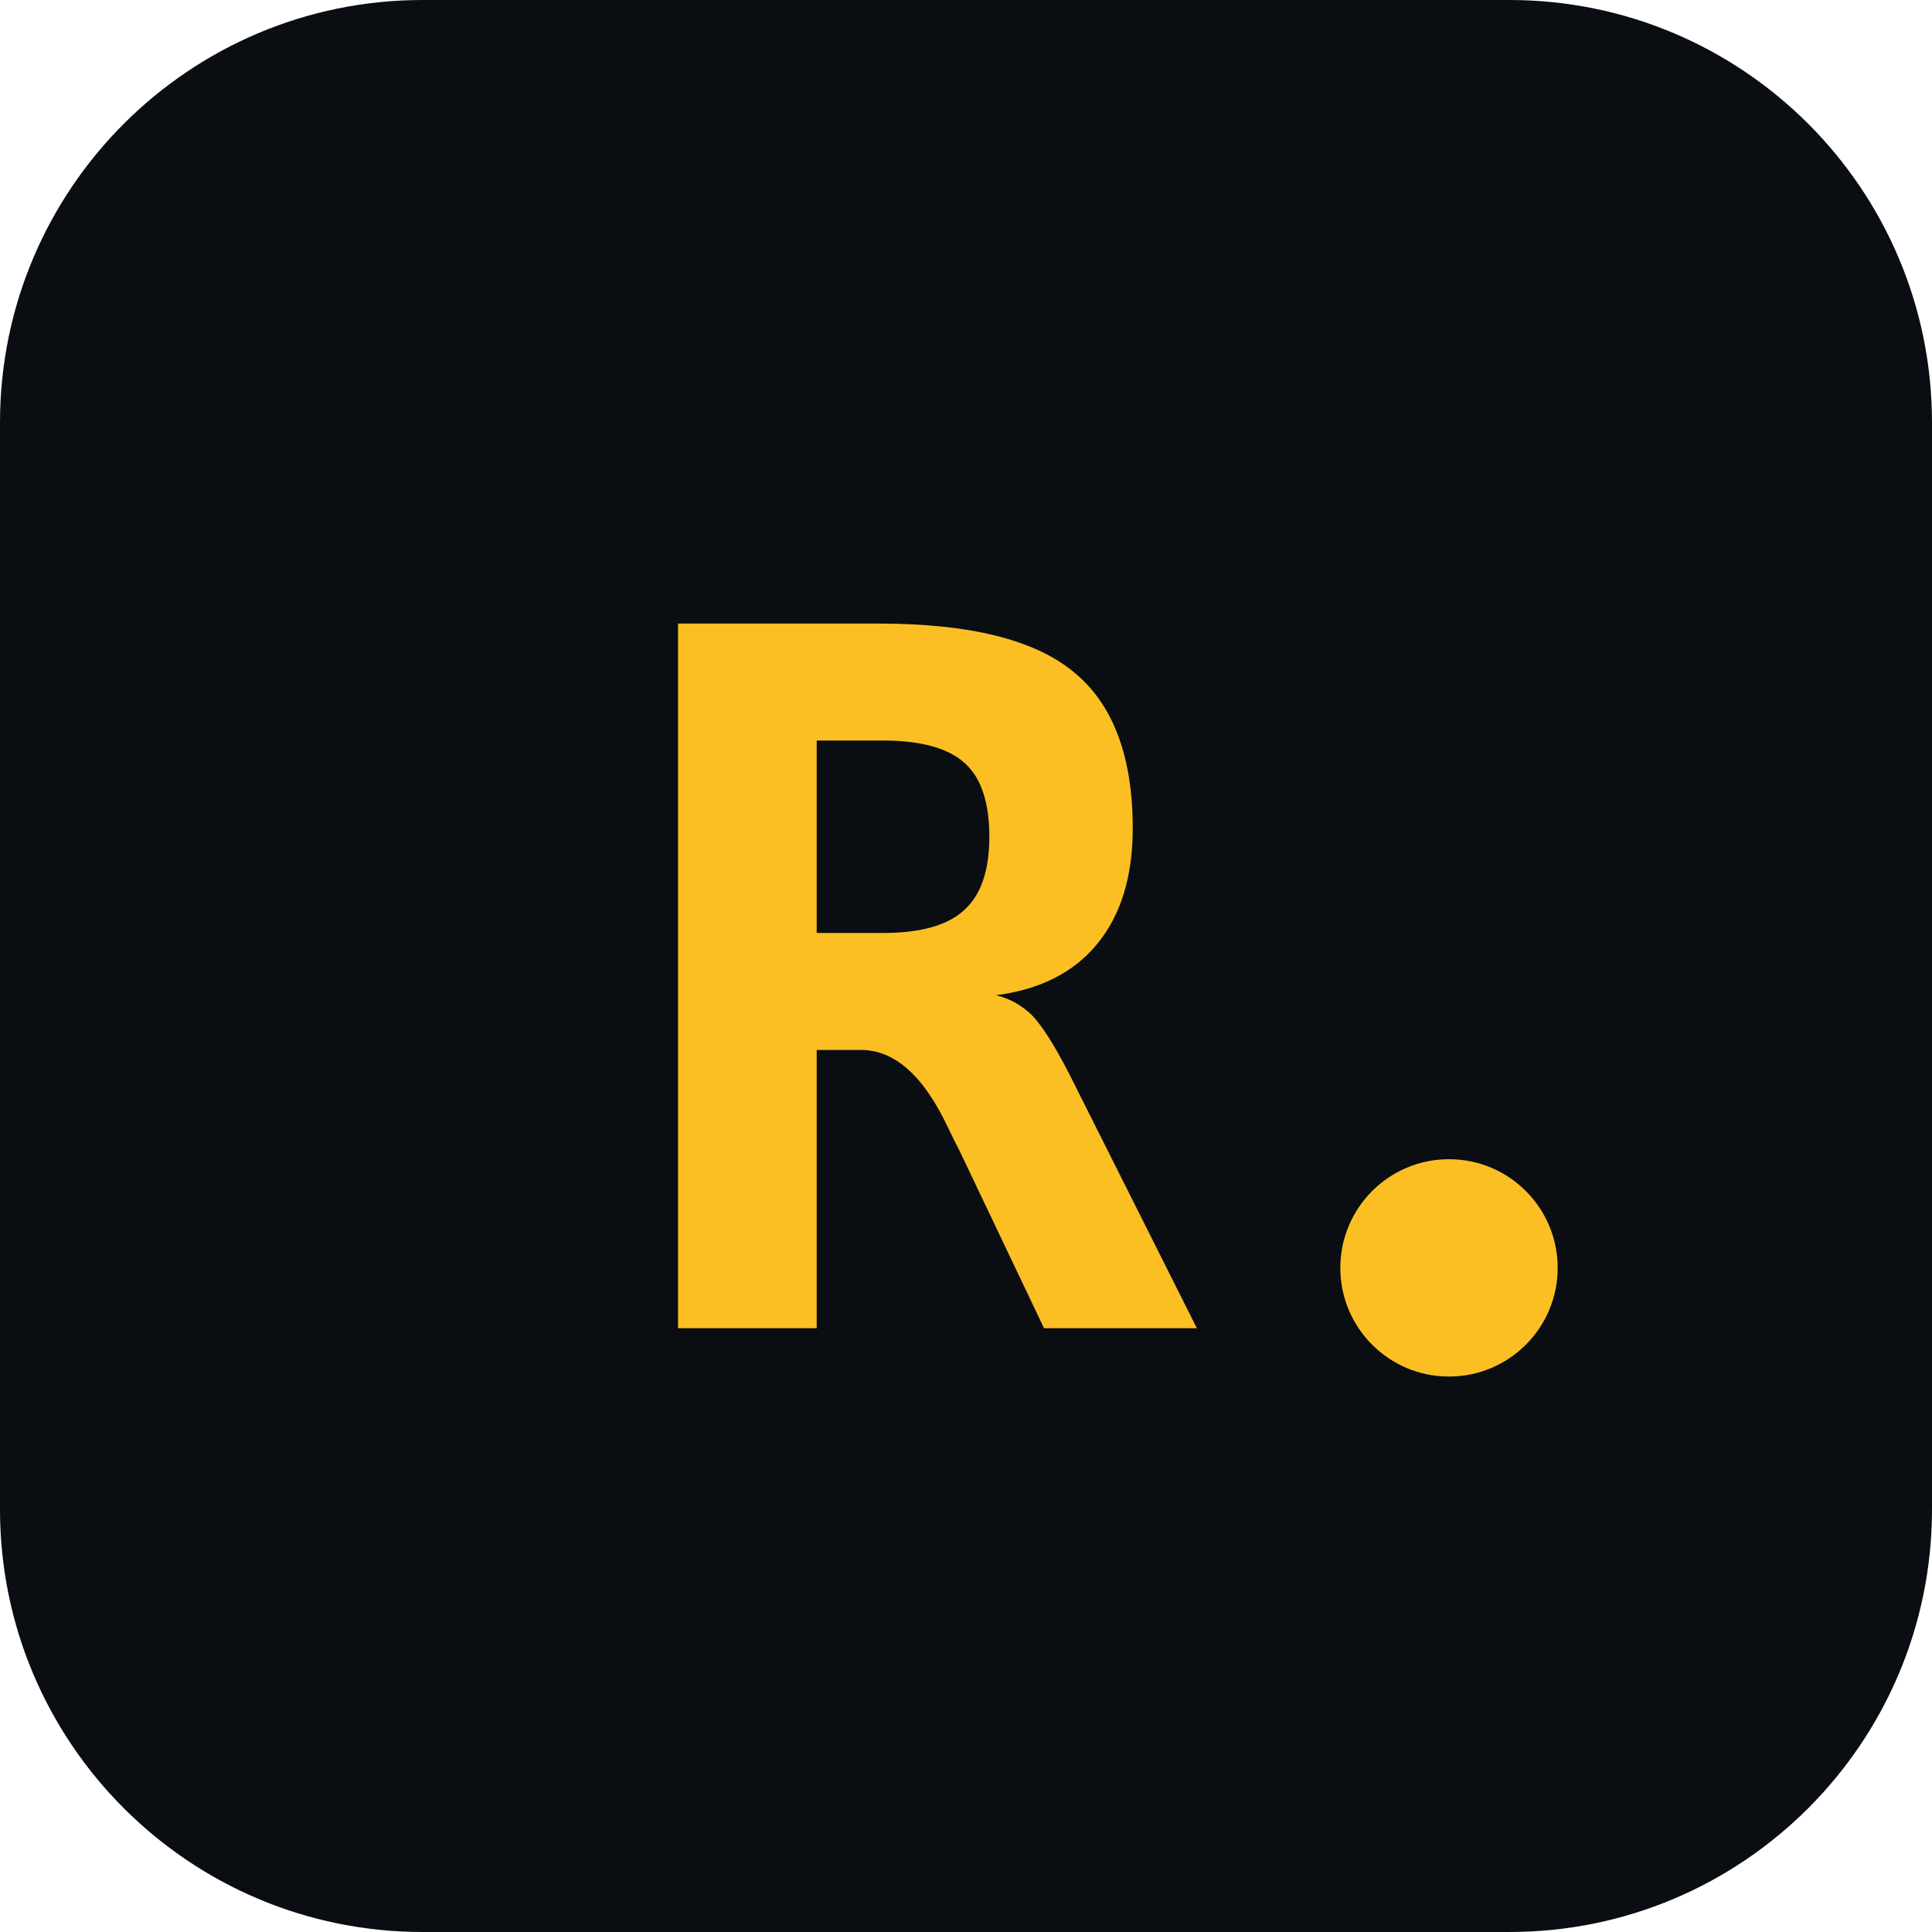
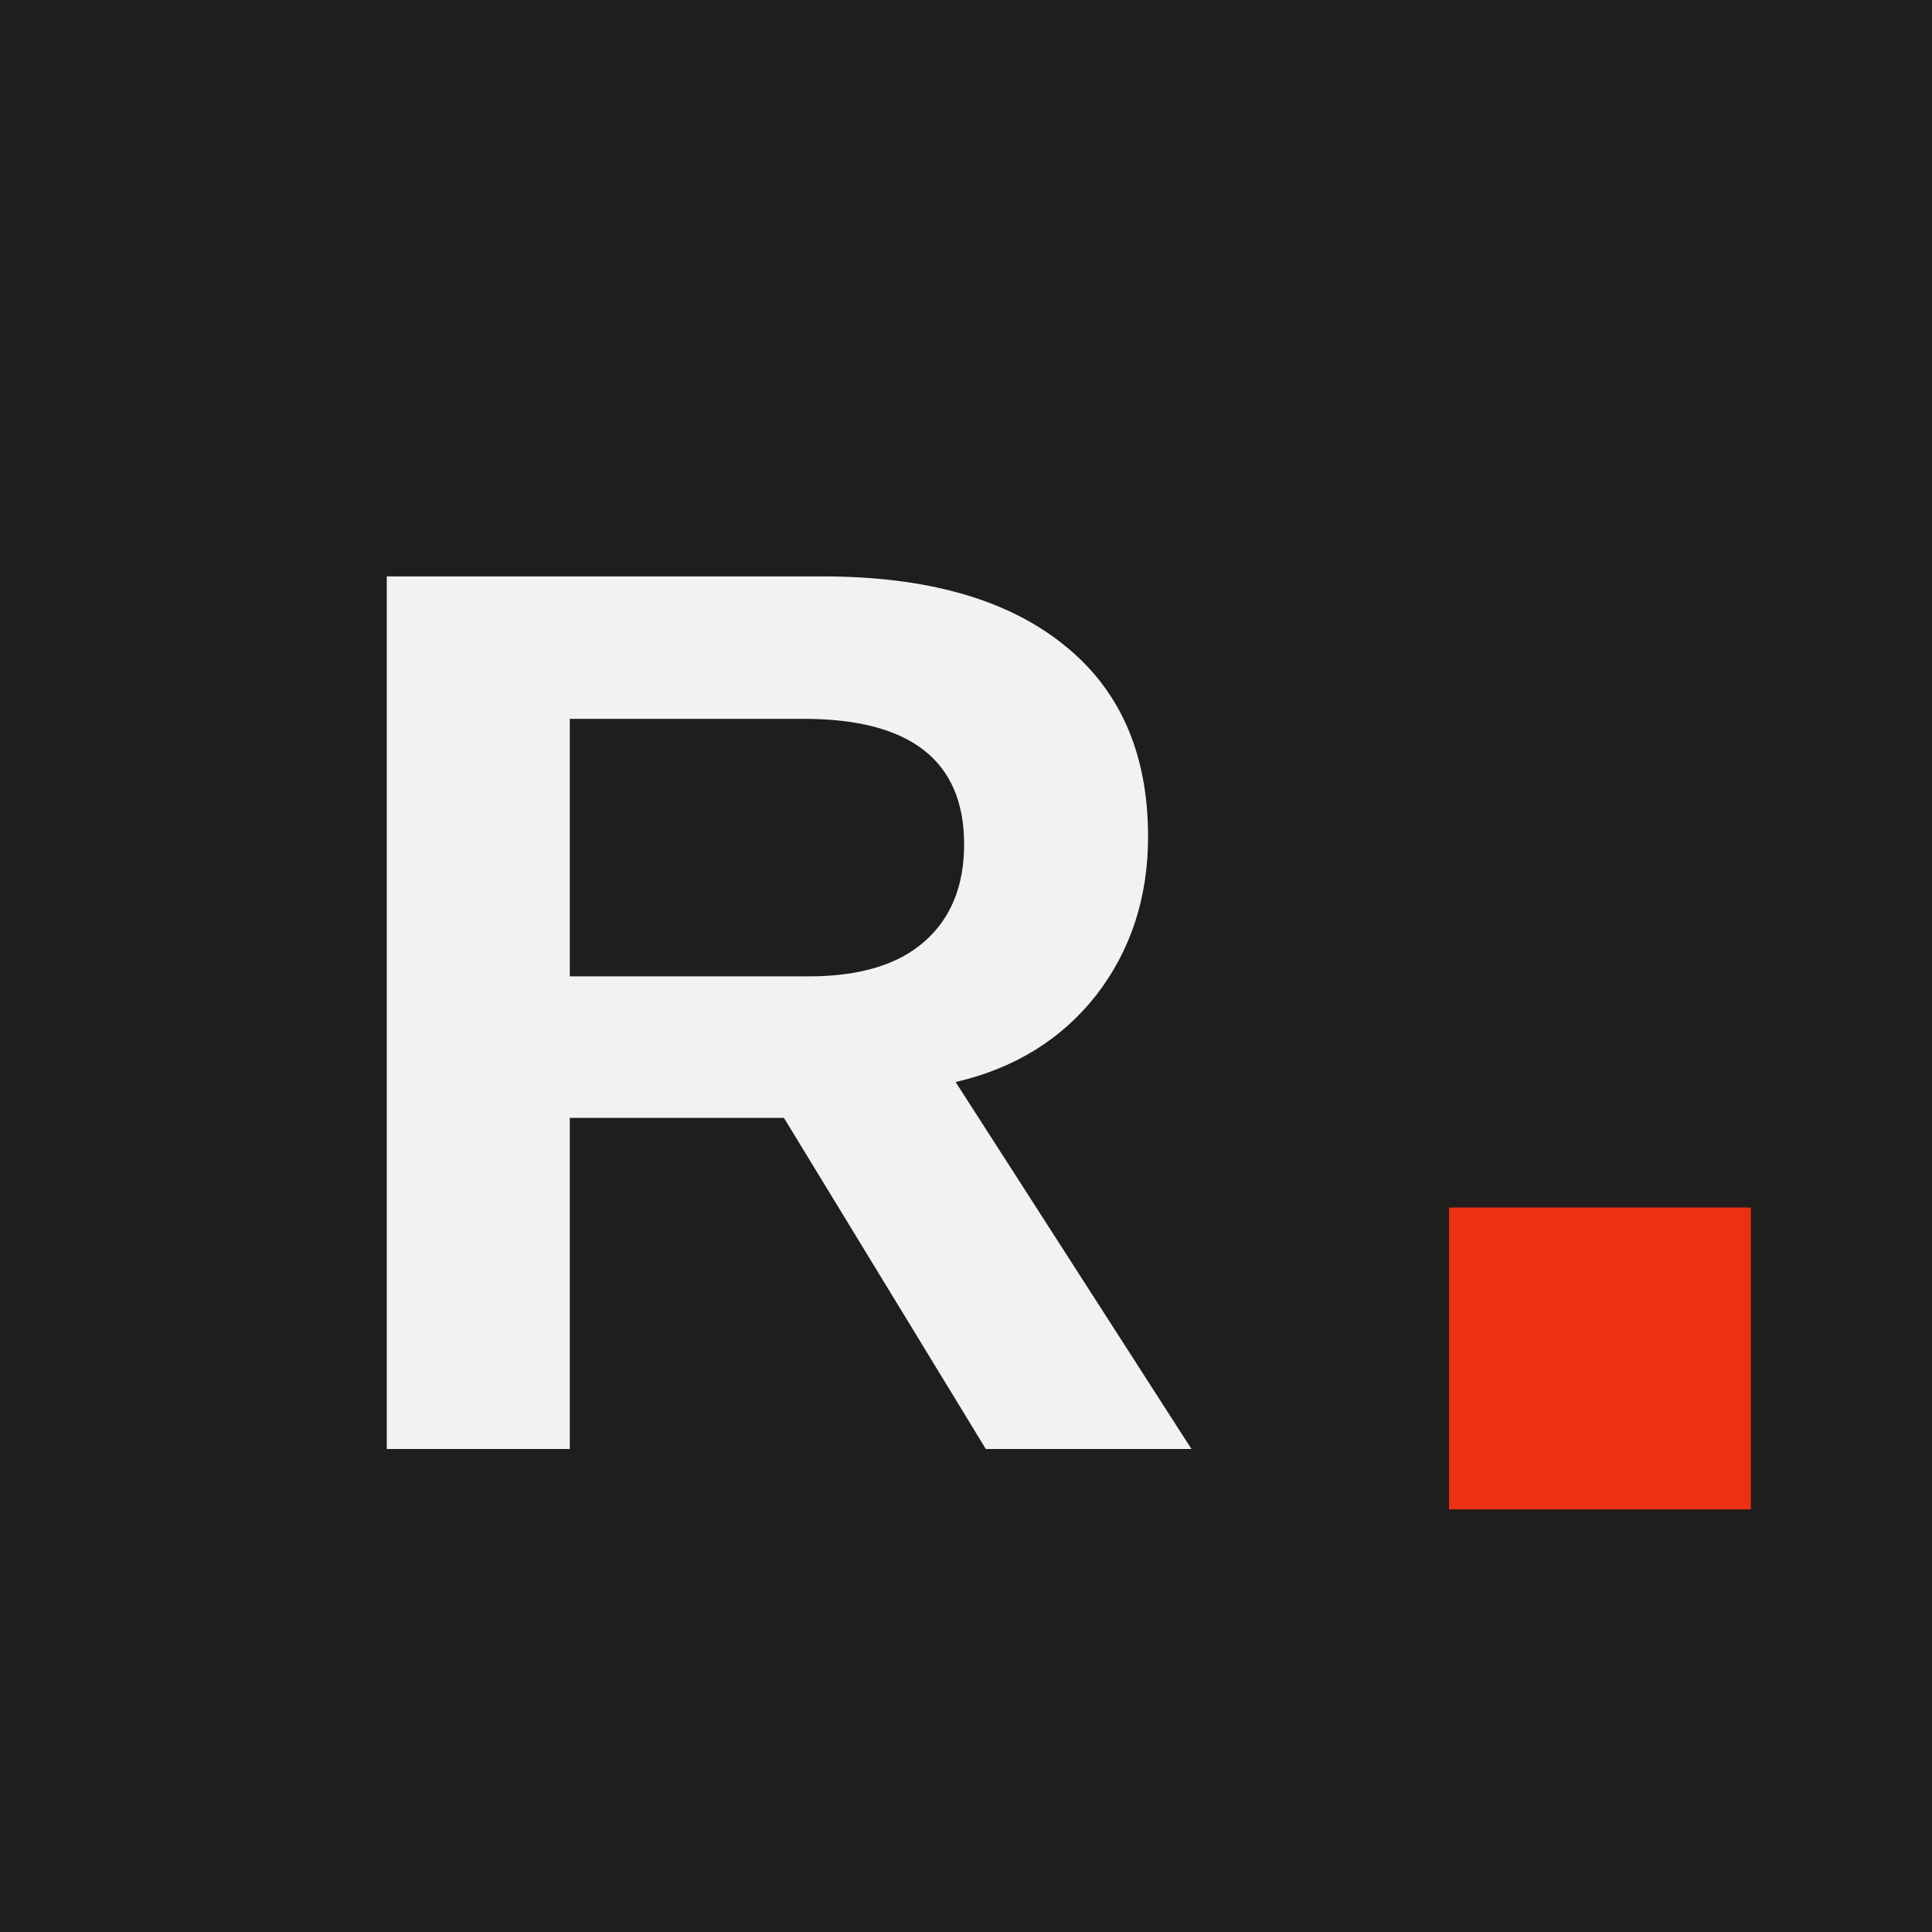
<svg xmlns="http://www.w3.org/2000/svg" viewBox="0 0 32 32" width="32" height="32">
-   <rect width="32" height="32" rx="7" fill="#0a0d12" />
-   <text x="15" y="22" font-family="ui-monospace, SFMono-Regular, Menlo, monospace" font-size="16" font-weight="700" fill="#fbbf24" text-anchor="middle">R</text>
-   <circle cx="24" cy="21" r="1.8" fill="#fbbf24" />
+   <rect width="32" height="32" fill="#201e1d" />
+   <text x="5" y="24" font-family="Arial, Helvetica, sans-serif" font-size="21" font-weight="800" letter-spacing="-1" fill="#f3f2f2">R</text>
+   <rect x="24" y="20" width="5" height="5" fill="#ec3013" />
</svg>
